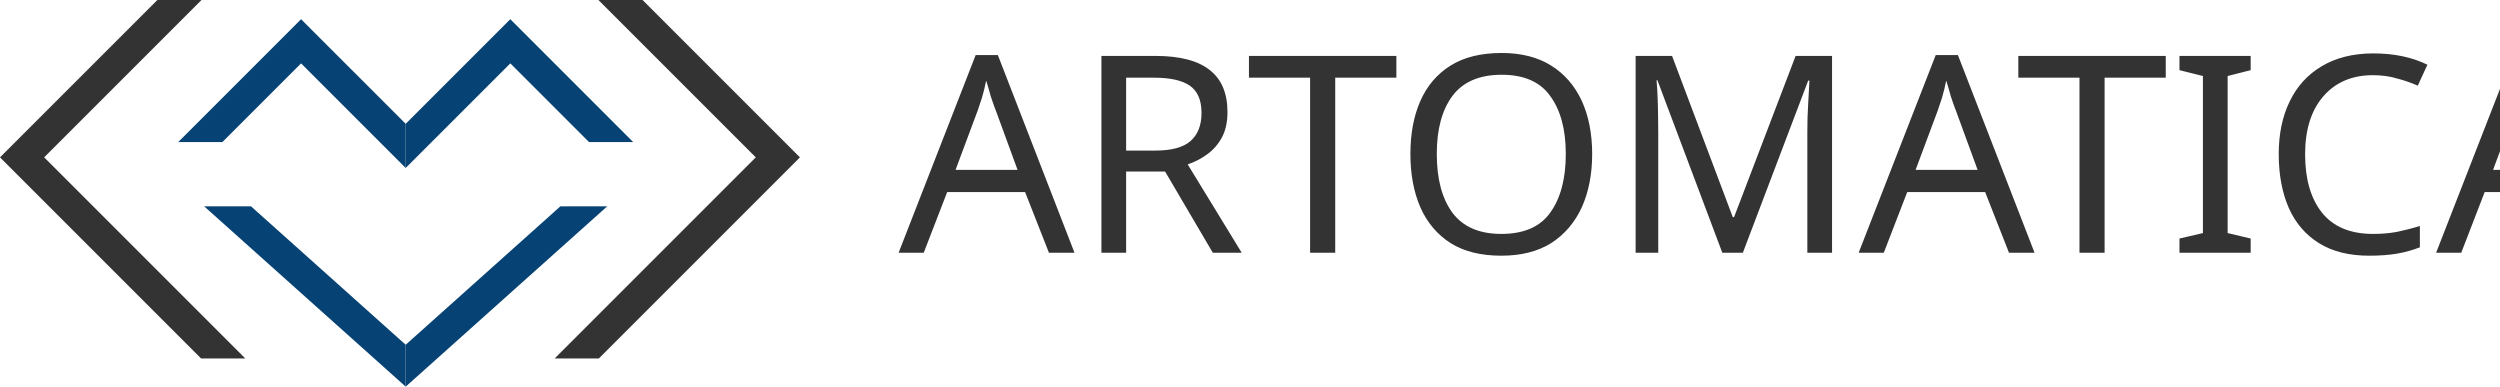
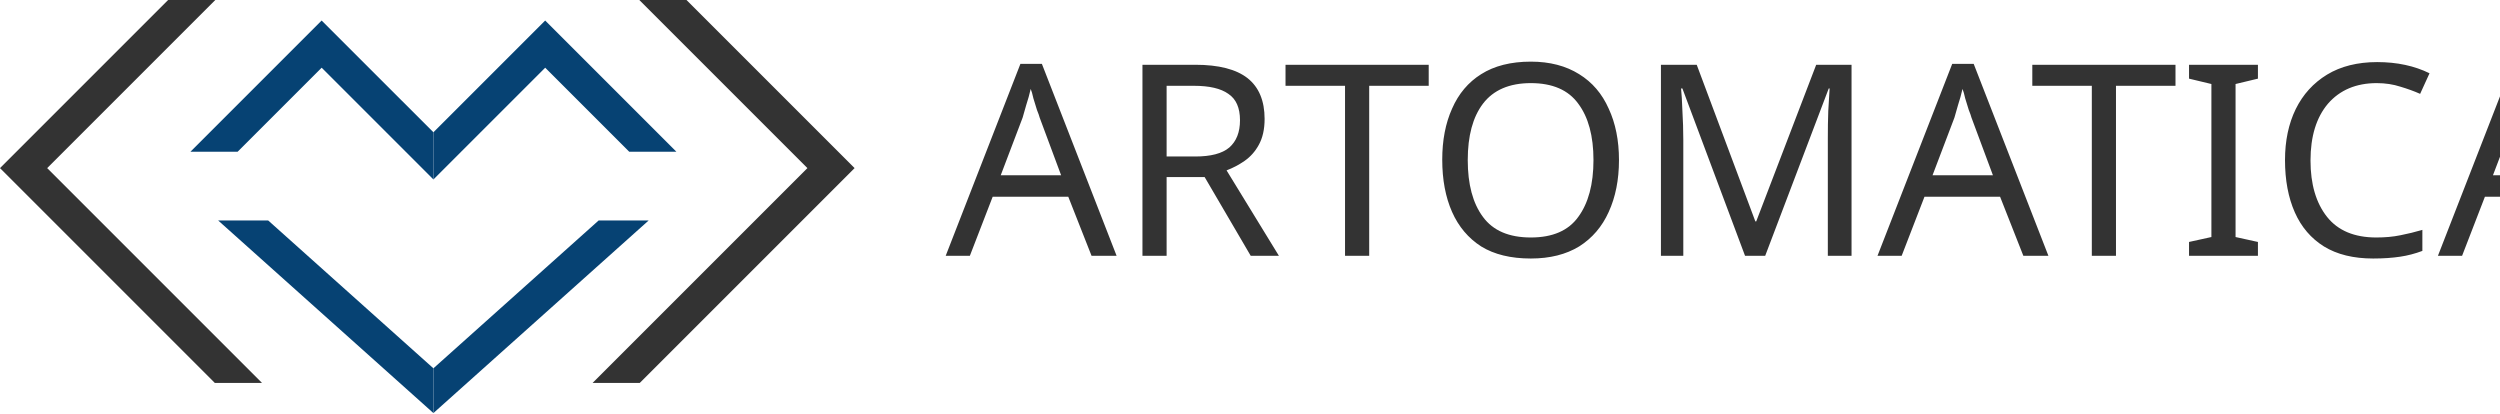
- <svg xmlns="http://www.w3.org/2000/svg" width="197.344mm" height="30.521mm" viewBox="0 0 197.344 30.521" version="1.1" id="svg8">
+ <svg xmlns="http://www.w3.org/2000/svg" width="184.721mm" height="30.521mm" viewBox="0 0 184.721 30.521" version="1.1" id="svg8">
  <defs id="defs2" />
  <g transform="translate(-6.880222,-24.39425)" id="layer1">
    <g transform="matrix(2.115905,0,0,-2.115905,-47.98363,220.7438)" id="g823">
      <g transform="matrix(0.6818962,0,0,0.6818962,35.07621,79.42702)" id="g829-2">
        <path id="path831-7" style="fill:#333333;fill-opacity:1;fill-rule:nonzero;stroke:none" d="m 0,0 -10.998,10.998 8.61,8.609 h -2.416 l -8.61,-8.609 11.002,-11.002 h 2.408 z" />
      </g>
      <g transform="matrix(0.6818962,0,0,0.6818962,46.62488,79.42702)" id="g833-2">
        <path id="path835-6" style="fill:#333333;fill-opacity:1;fill-rule:nonzero;stroke:none" d="M 0,0 10.998,10.998 2.389,19.607 H 4.805 L 13.414,10.998 2.412,-0.004 H 0.004 Z" />
      </g>
      <g transform="matrix(0.6818962,0,0,0.6818962,37.16125,92.08008)" id="g837-5" style="fill:#064273;fill-opacity:1">
        <path id="path839-5" style="fill:#064273;fill-opacity:1;fill-rule:nonzero;stroke:none" d="m 0,0 -6.72,-6.72 h 2.416 L 0,-2.416 4.305,-6.72 5.724,-8.139 v 2.416 z" />
      </g>
      <g transform="matrix(0.6818962,0,0,0.6818962,35.29299,85.09931)" id="g841-9" style="fill:#064273;fill-opacity:1">
        <path id="path843-3" style="fill:#064273;fill-opacity:1;fill-rule:nonzero;stroke:none" d="M 0,0 H -2.562 L 8.463,-9.865 v 2.292 z" />
      </g>
      <g transform="matrix(0.6818962,0,0,0.6818962,44.96739,92.08008)" id="g845-9" style="fill:#064273;fill-opacity:1">
        <path id="path847-8" style="fill:#064273;fill-opacity:1;fill-rule:nonzero;stroke:none" d="M 0,0 6.72,-6.72 H 4.304 L 0,-2.416 -4.305,-6.72 -5.724,-8.139 v 2.416 z" />
      </g>
      <g transform="matrix(0.6818962,0,0,0.6818962,46.83531,85.09931)" id="g849-9" style="fill:#064273;fill-opacity:1">
        <path id="path851-8" style="fill:#064273;fill-opacity:1;fill-rule:nonzero;stroke:none" d="M 0,0 H 2.562 L -8.463,-9.865 v 2.292 z" />
      </g>
-       <text xml:space="preserve" style="font-style:normal;font-variant:normal;font-weight:normal;font-stretch:normal;font-size:10.277px;line-height:1.25;font-family:overpass;-inkscape-font-specification:overpass;letter-spacing:0px;word-spacing:0px;fill:#333333;fill-opacity:1;stroke:none;stroke-width:0.257" x="59.452" y="-83.364" id="text870-4" transform="scale(1,-1)">
-         <tspan id="tspan868-6" x="59.452" y="-83.364" style="font-style:normal;font-variant:normal;font-weight:normal;font-stretch:normal;font-family:Bahnschrift;-inkscape-font-specification:Bahnschrift;fill:#333333;fill-opacity:1;stroke-width:0.257">ARTOMATICA</tspan>
+       <text xml:space="preserve" style="font-style:normal;font-variant:normal;font-weight:normal;font-stretch:normal;font-size:10.277px;line-height:1.25;font-family:overpass;-inkscape-font-specification:overpass;letter-spacing:0px;word-spacing:0px;fill:#333333;fill-opacity:1;stroke:none;stroke-width:0.257" x="58.952" y="-83.864" id="text870-4" transform="scale(1,-1)">
+         <tspan id="tspan868-6" x="58.952" y="-83.864" style="font-style:normal;font-variant:normal;font-weight:normal;font-stretch:normal;font-size:9.337px;font-family:Bahnschrift;-inkscape-font-specification:Bahnschrift;fill:#333333;fill-opacity:1;stroke-width:0.257">ARTOMATICA</tspan>
      </text>
    </g>
  </g>
</svg>
